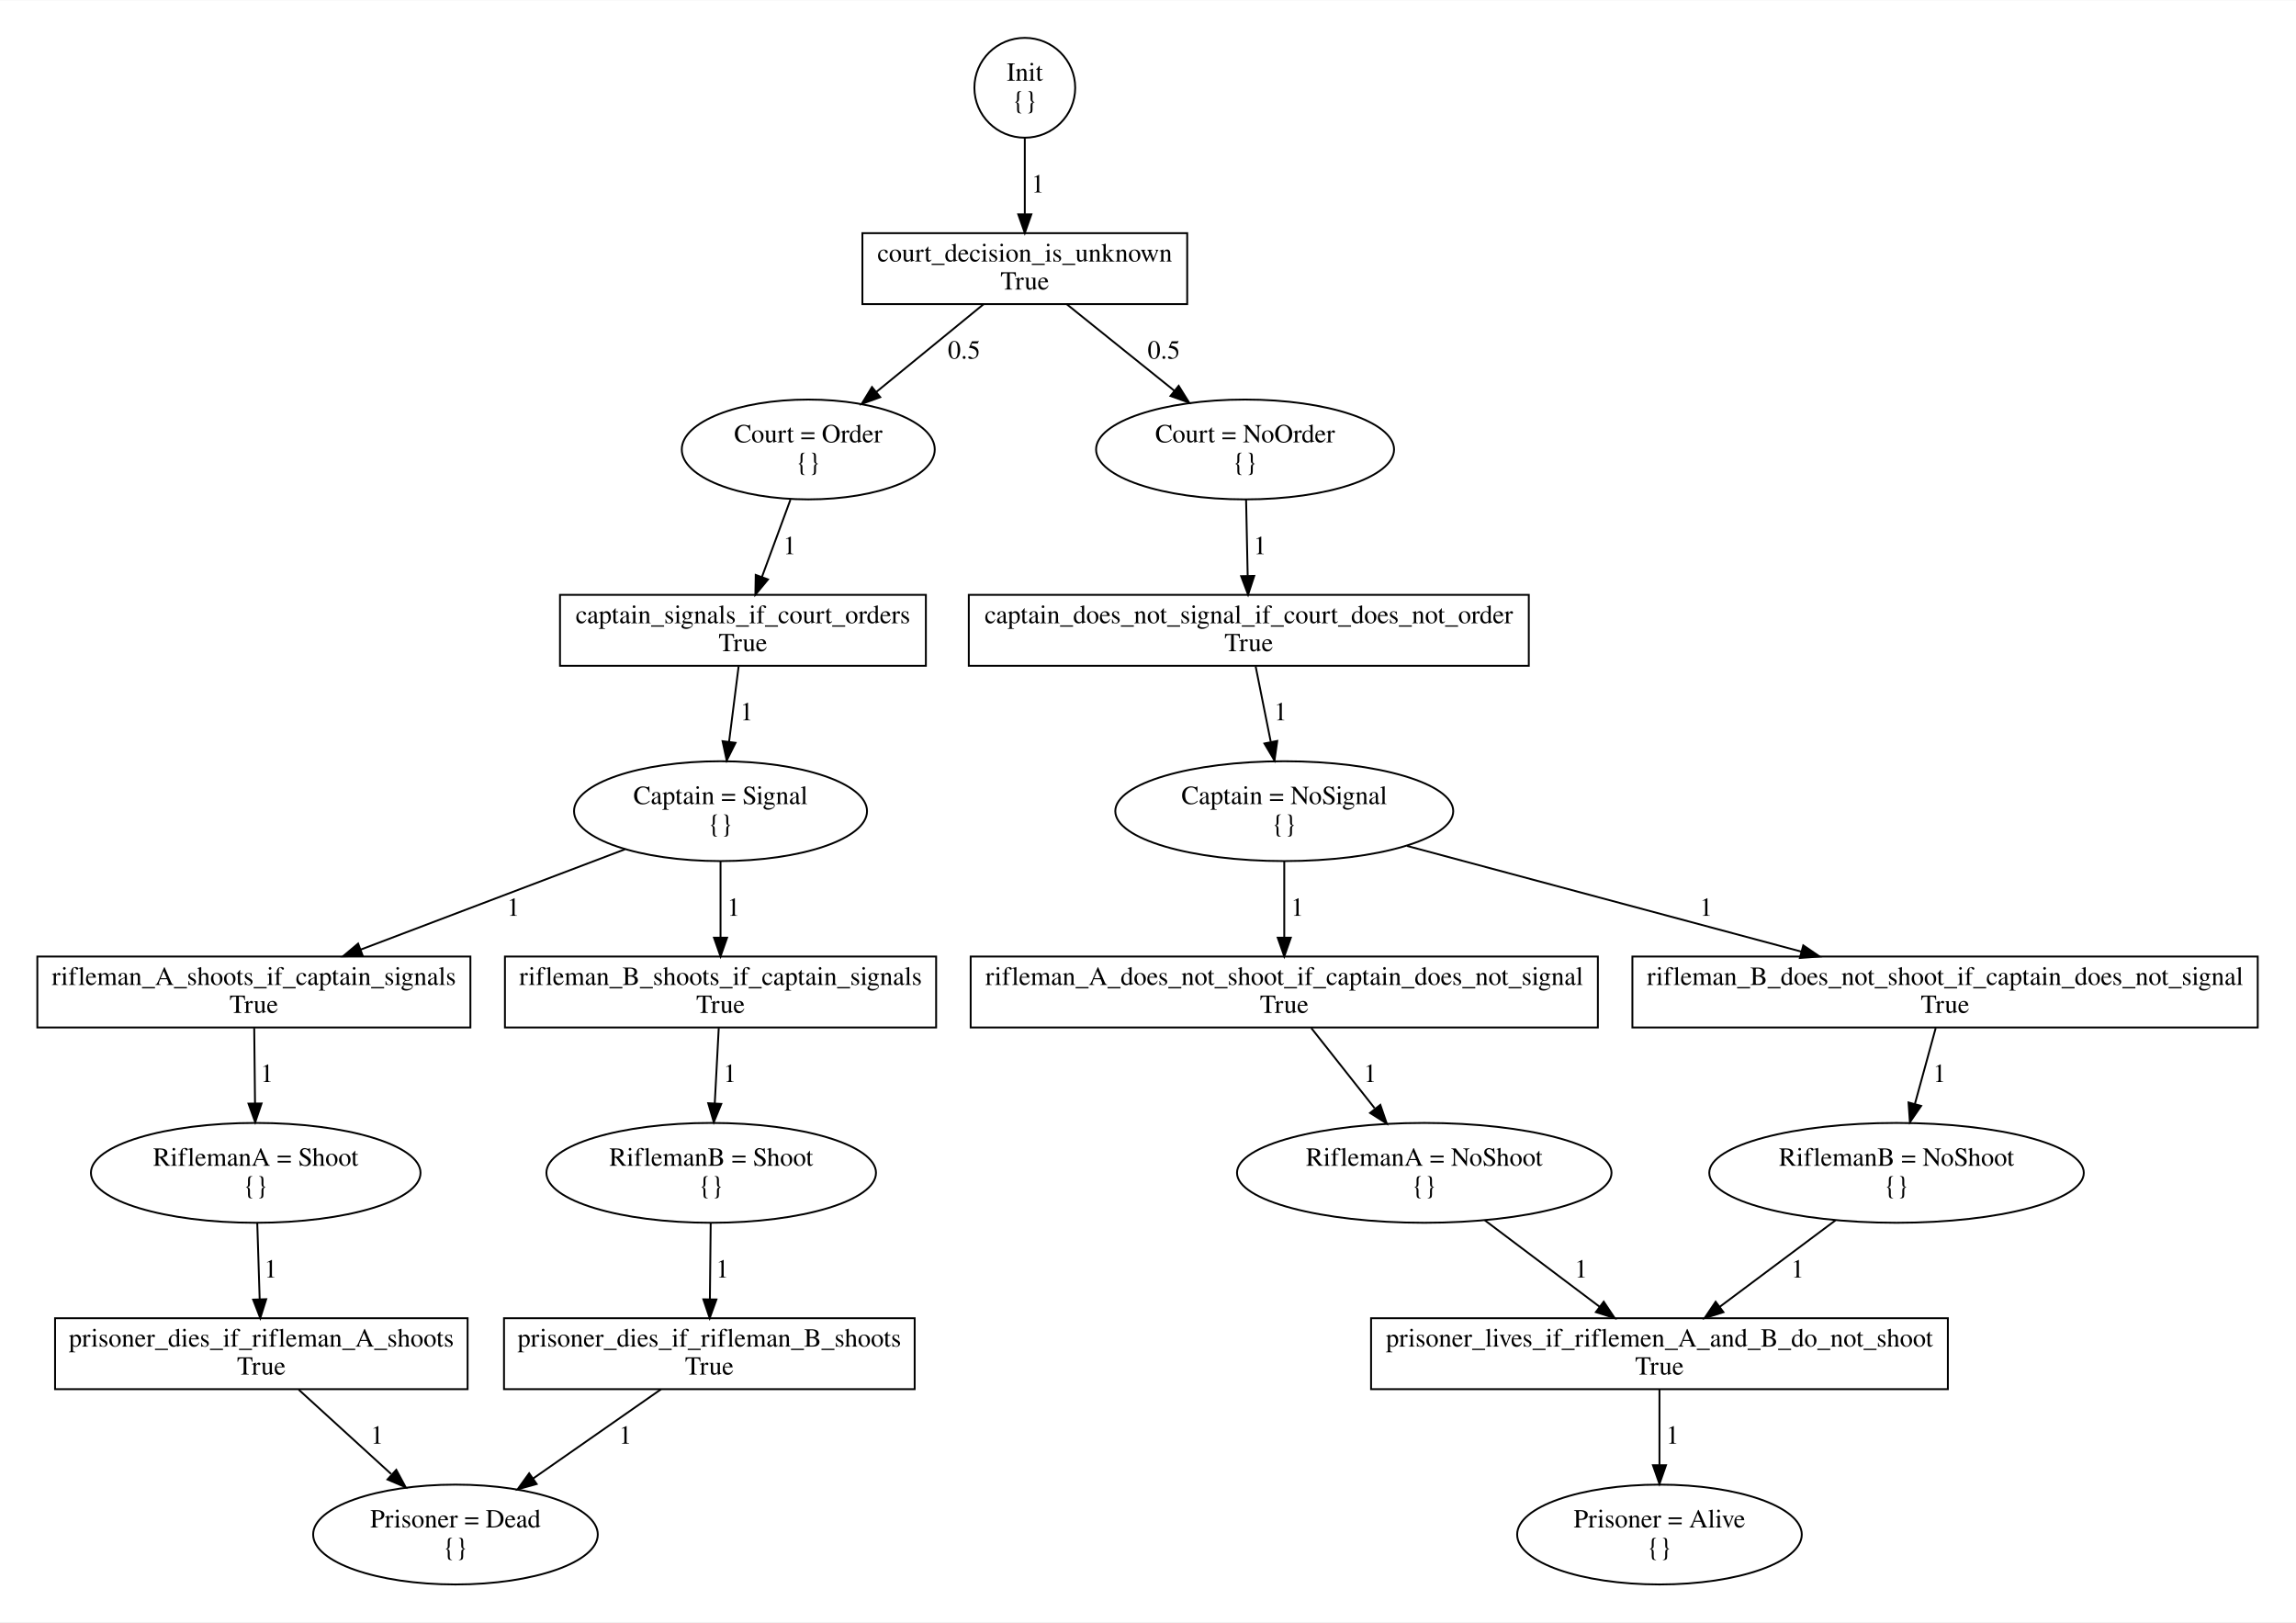
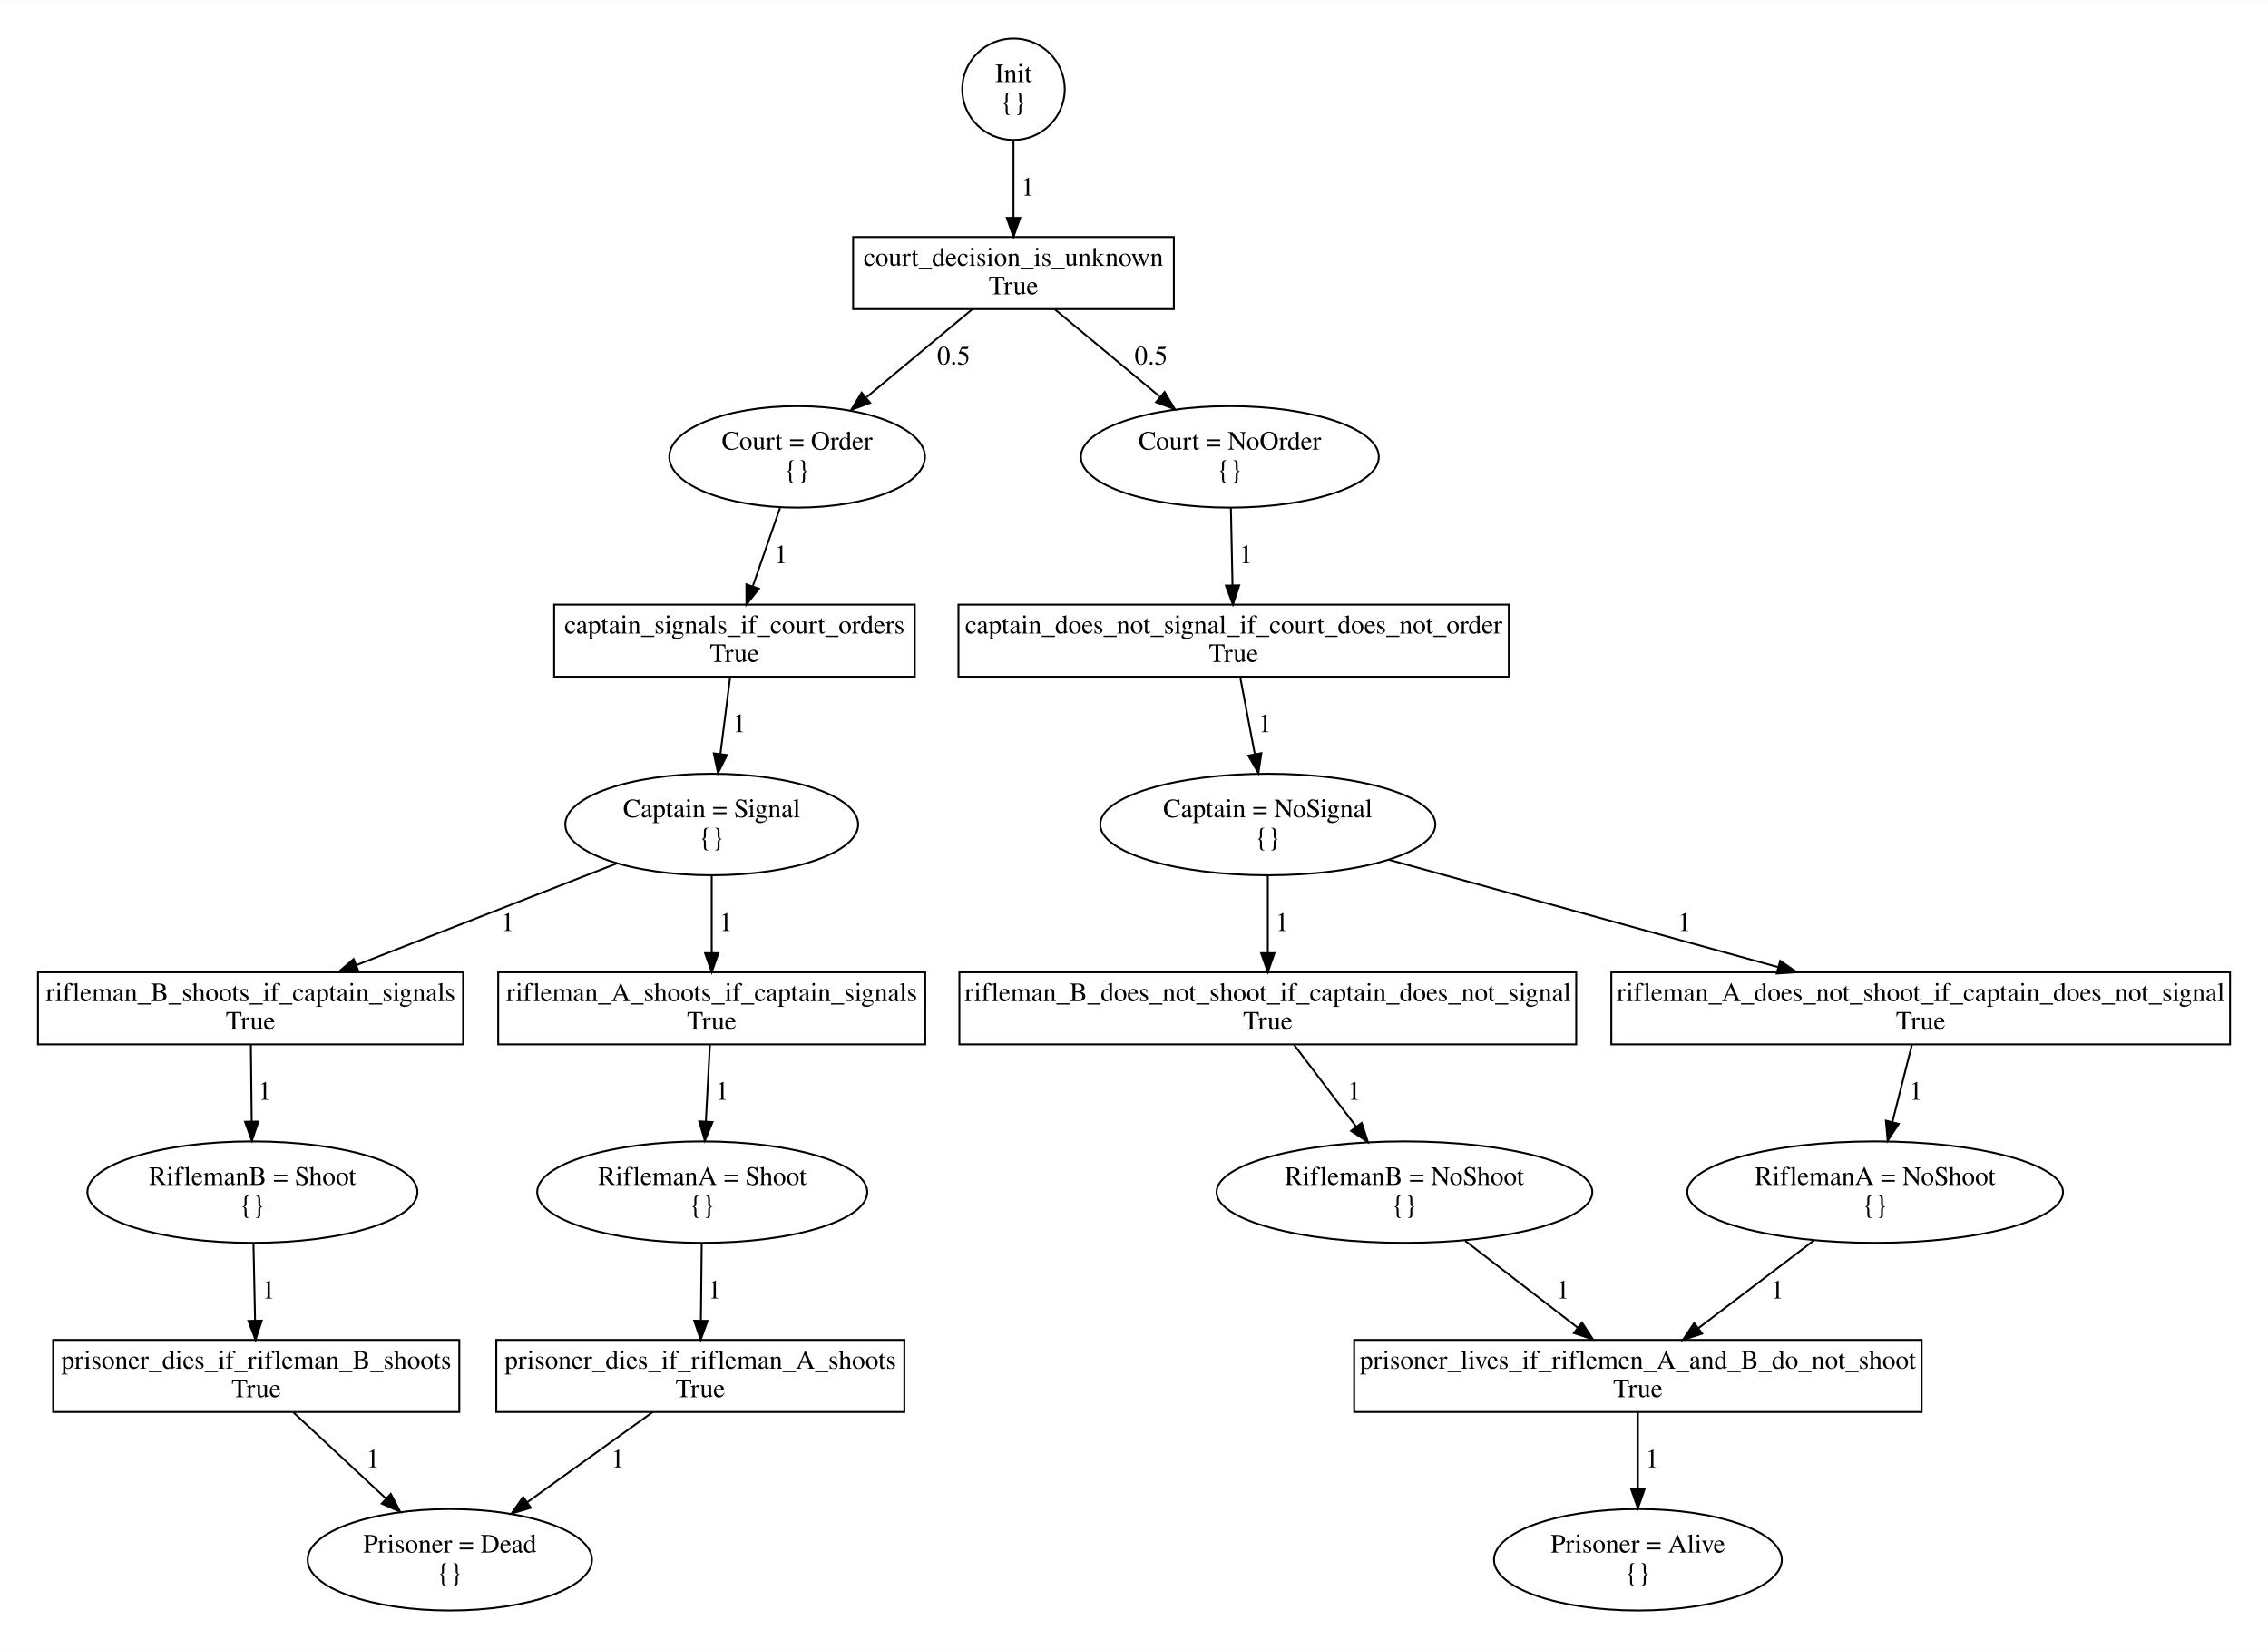
- <svg xmlns="http://www.w3.org/2000/svg" xmlns:xlink="http://www.w3.org/1999/xlink" width="1230pt" height="869pt" viewBox="0.00 0.00 1230.00 868.70">
+ <svg xmlns="http://www.w3.org/2000/svg" xmlns:xlink="http://www.w3.org/1999/xlink" width="1195pt" height="869pt" viewBox="0.00 0.00 1195.00 868.70">
  <g id="graph0" class="graph" transform="scale(1 1) rotate(0) translate(4 864.7)">
-     <polygon fill="white" stroke="transparent" points="-4,4 -4,-864.7 1226,-864.7 1226,4 -4,4" />
+     <polygon fill="white" stroke="transparent" points="-4,4 -4,-864.7 1191,-864.7 1191,4 -4,4" />
    <g id="clust1" class="cluster">
</g>
+     <g id="node_17" class="node">
+       <g id="a_node_17">
+         <a xlink:title="rifleman_B_does_not_shoot_if_captain_does_not_signal">
+           <polygon fill="#ffffff" stroke="black" points="826.5,-352.48 501.5,-352.48 501.5,-314.48 826.5,-314.48 826.5,-352.48" />
+           <text text-anchor="middle" x="664" y="-337.28" font-family="Times,serif" font-size="14.00" fill="#000000">rifleman_B_does_not_shoot_if_captain_does_not_signal</text>
+           <text text-anchor="middle" x="664" y="-322.28" font-family="Times,serif" font-size="14.00" fill="#000000">True</text>
+         </a>
+       </g>
+     </g>
+     <g id="node_7" class="node">
+       <g id="a_node_7">
+         <a xlink:title="RiflemanB = NoShoot">
+           <ellipse fill="#ffffff" stroke="black" cx="736" cy="-236.61" rx="98.99" ry="26.74" />
+           <text text-anchor="middle" x="736" y="-240.41" font-family="Times,serif" font-size="14.00" fill="#000000">RiflemanB = NoShoot</text>
+           <text text-anchor="middle" x="736" y="-225.41" font-family="Times,serif" font-size="14.00" fill="#000000">{}</text>
+         </a>
+       </g>
+     </g>
+     <g id="edge15" class="edge">
+       <path fill="none" stroke="black" d="M677.88,-314.19C687.11,-302.04 699.49,-285.72 710.46,-271.27" />
+       <polygon fill="black" stroke="black" points="713.46,-273.1 716.72,-263.02 707.88,-268.87 713.46,-273.1" />
+       <text text-anchor="middle" x="709.5" y="-285.28" font-family="Times,serif" font-size="14.00"> 1 </text>
+     </g>
+     <g id="node_11" class="node">
+       <g id="a_node_11">
+         <a xlink:title="court_decision_is_unknown">
+           <polygon fill="#ffffff" stroke="black" points="614.5,-739.96 445.5,-739.96 445.5,-701.96 614.5,-701.96 614.5,-739.96" />
+           <text text-anchor="middle" x="530" y="-724.76" font-family="Times,serif" font-size="14.00" fill="#000000">court_decision_is_unknown</text>
+           <text text-anchor="middle" x="530" y="-709.76" font-family="Times,serif" font-size="14.00" fill="#000000">True</text>
+         </a>
+       </g>
+     </g>
+     <g id="node_2" class="node">
+       <g id="a_node_2">
+         <a xlink:title="Court = Order">
+           <ellipse fill="#ffffff" stroke="black" cx="416" cy="-624.09" rx="67.35" ry="26.74" />
+           <text text-anchor="middle" x="416" y="-627.89" font-family="Times,serif" font-size="14.00" fill="#000000">Court = Order</text>
+           <text text-anchor="middle" x="416" y="-612.89" font-family="Times,serif" font-size="14.00" fill="#000000">{}</text>
+         </a>
+       </g>
+     </g>
+     <g id="edge3" class="edge">
+       <path fill="none" stroke="black" d="M508.29,-701.89C492.6,-688.84 471.04,-670.89 452.7,-655.63" />
+       <polygon fill="black" stroke="black" points="454.46,-652.54 444.53,-648.84 449.98,-657.92 454.46,-652.54" />
+       <text text-anchor="middle" x="498.5" y="-672.76" font-family="Times,serif" font-size="14.00"> 0.5 </text>
+     </g>
+     <g id="node_1" class="node">
+       <g id="a_node_1">
+         <a xlink:title="Court = NoOrder">
+           <ellipse fill="#ffffff" stroke="black" cx="644" cy="-624.09" rx="78.48" ry="26.74" />
+           <text text-anchor="middle" x="644" y="-627.89" font-family="Times,serif" font-size="14.00" fill="#000000">Court = NoOrder</text>
+           <text text-anchor="middle" x="644" y="-612.89" font-family="Times,serif" font-size="14.00" fill="#000000">{}</text>
+         </a>
+       </g>
+     </g>
+     <g id="edge2" class="edge">
+       <path fill="none" stroke="black" d="M551.71,-701.89C567.28,-688.93 588.65,-671.15 606.91,-655.96" />
+       <polygon fill="black" stroke="black" points="609.6,-658.28 615.04,-649.19 605.12,-652.89 609.6,-658.28" />
+       <text text-anchor="middle" x="602.5" y="-672.76" font-family="Times,serif" font-size="14.00"> 0.5 </text>
+     </g>
+     <g id="node_12" class="node">
+       <g id="a_node_12">
+         <a xlink:title="captain_signals_if_court_orders">
+           <polygon fill="#ffffff" stroke="black" points="478,-546.22 288,-546.22 288,-508.22 478,-508.22 478,-546.22" />
+           <text text-anchor="middle" x="383" y="-531.02" font-family="Times,serif" font-size="14.00" fill="#000000">captain_signals_if_court_orders</text>
+           <text text-anchor="middle" x="383" y="-516.02" font-family="Times,serif" font-size="14.00" fill="#000000">True</text>
+         </a>
+       </g>
+     </g>
+     <g id="edge4" class="edge">
+       <path fill="none" stroke="black" d="M406.98,-597.17C402.56,-584.44 397.22,-569.09 392.7,-556.11" />
+       <polygon fill="black" stroke="black" points="395.88,-554.6 389.29,-546.3 389.27,-556.9 395.88,-554.6" />
+       <text text-anchor="middle" x="407.5" y="-568.02" font-family="Times,serif" font-size="14.00"> 1 </text>
+     </g>
+     <g id="node_3" class="node">
+       <g id="a_node_3">
+         <a xlink:title="Captain = Signal">
+           <ellipse fill="#ffffff" stroke="black" cx="371" cy="-430.35" rx="77.15" ry="26.74" />
+           <text text-anchor="middle" x="371" y="-434.15" font-family="Times,serif" font-size="14.00" fill="#000000">Captain = Signal</text>
+           <text text-anchor="middle" x="371" y="-419.15" font-family="Times,serif" font-size="14.00" fill="#000000">{}</text>
+         </a>
+       </g>
+     </g>
+     <g id="node_16" class="node">
+       <g id="a_node_16">
+         <a xlink:title="rifleman_B_shoots_if_captain_signals">
+           <polygon fill="#ffffff" stroke="black" points="240,-352.48 16,-352.48 16,-314.48 240,-314.48 240,-352.48" />
+           <text text-anchor="middle" x="128" y="-337.28" font-family="Times,serif" font-size="14.00" fill="#000000">rifleman_B_shoots_if_captain_signals</text>
+           <text text-anchor="middle" x="128" y="-322.28" font-family="Times,serif" font-size="14.00" fill="#000000">True</text>
+         </a>
+       </g>
+     </g>
+     <g id="edge12" class="edge">
+       <path fill="none" stroke="black" d="M320.94,-409.81C280.99,-394.21 225.04,-372.37 183.68,-356.22" />
+       <polygon fill="black" stroke="black" points="184.88,-352.93 174.29,-352.55 182.33,-359.45 184.88,-352.93" />
+       <text text-anchor="middle" x="263.5" y="-374.28" font-family="Times,serif" font-size="14.00"> 1 </text>
+     </g>
+     <g id="node_14" class="node">
+       <g id="a_node_14">
+         <a xlink:title="rifleman_A_shoots_if_captain_signals">
+           <polygon fill="#ffffff" stroke="black" points="483.5,-352.48 258.5,-352.48 258.5,-314.48 483.5,-314.48 483.5,-352.48" />
+           <text text-anchor="middle" x="371" y="-337.28" font-family="Times,serif" font-size="14.00" fill="#000000">rifleman_A_shoots_if_captain_signals</text>
+           <text text-anchor="middle" x="371" y="-322.28" font-family="Times,serif" font-size="14.00" fill="#000000">True</text>
+         </a>
+       </g>
+     </g>
+     <g id="edge8" class="edge">
+       <path fill="none" stroke="black" d="M371,-403.43C371,-390.83 371,-375.65 371,-362.76" />
+       <polygon fill="black" stroke="black" points="374.5,-362.56 371,-352.56 367.5,-362.56 374.5,-362.56" />
+       <text text-anchor="middle" x="378.5" y="-374.28" font-family="Times,serif" font-size="14.00"> 1 </text>
+     </g>
+     <g id="node_5" class="node">
+       <g id="a_node_5">
+         <a xlink:title="RiflemanA = NoShoot">
+           <ellipse fill="#ffffff" stroke="black" cx="984" cy="-236.61" rx="98.99" ry="26.74" />
+           <text text-anchor="middle" x="984" y="-240.41" font-family="Times,serif" font-size="14.00" fill="#000000">RiflemanA = NoShoot</text>
+           <text text-anchor="middle" x="984" y="-225.41" font-family="Times,serif" font-size="14.00" fill="#000000">{}</text>
+         </a>
+       </g>
+     </g>
+     <g id="node_20" class="node">
+       <g id="a_node_20">
+         <a xlink:title="prisoner_lives_if_riflemen_A_and_B_do_not_shoot">
+           <polygon fill="#ffffff" stroke="black" points="1008.5,-158.74 709.5,-158.74 709.5,-120.74 1008.5,-120.74 1008.5,-158.74" />
+           <text text-anchor="middle" x="859" y="-143.54" font-family="Times,serif" font-size="14.00" fill="#000000">prisoner_lives_if_riflemen_A_and_B_do_not_shoot</text>
+           <text text-anchor="middle" x="859" y="-128.54" font-family="Times,serif" font-size="14.00" fill="#000000">True</text>
+         </a>
+       </g>
+     </g>
+     <g id="edge20" class="edge">
+       <path fill="none" stroke="black" d="M951.81,-211.18C933.12,-196.99 909.65,-179.18 890.99,-165.02" />
+       <polygon fill="black" stroke="black" points="892.87,-162.05 882.79,-158.8 888.64,-167.63 892.87,-162.05" />
+       <text text-anchor="middle" x="932.5" y="-180.54" font-family="Times,serif" font-size="14.00"> 1 </text>
+     </g>
+     <g id="node_13" class="node">
+       <g id="a_node_13">
+         <a xlink:title="captain_does_not_signal_if_court_does_not_order">
+           <polygon fill="#ffffff" stroke="black" points="791,-546.22 501,-546.22 501,-508.22 791,-508.22 791,-546.22" />
+           <text text-anchor="middle" x="646" y="-531.02" font-family="Times,serif" font-size="14.00" fill="#000000">captain_does_not_signal_if_court_does_not_order</text>
+           <text text-anchor="middle" x="646" y="-516.02" font-family="Times,serif" font-size="14.00" fill="#000000">True</text>
+         </a>
+       </g>
+     </g>
+     <g id="node_4" class="node">
+       <g id="a_node_4">
+         <a xlink:title="Captain = NoSignal">
+           <ellipse fill="#ffffff" stroke="black" cx="664" cy="-430.35" rx="88.28" ry="26.74" />
+           <text text-anchor="middle" x="664" y="-434.15" font-family="Times,serif" font-size="14.00" fill="#000000">Captain = NoSignal</text>
+           <text text-anchor="middle" x="664" y="-419.15" font-family="Times,serif" font-size="14.00" fill="#000000">{}</text>
+         </a>
+       </g>
+     </g>
+     <g id="edge7" class="edge">
+       <path fill="none" stroke="black" d="M649.47,-507.93C651.64,-496.52 654.5,-481.43 657.11,-467.66" />
+       <polygon fill="black" stroke="black" points="660.62,-467.96 659.04,-457.48 653.74,-466.65 660.62,-467.96" />
+       <text text-anchor="middle" x="662.5" y="-479.02" font-family="Times,serif" font-size="14.00"> 1 </text>
+     </g>
+     <g id="edge21" class="edge">
+       <path fill="none" stroke="black" d="M768,-210.93C786.27,-196.84 809.09,-179.23 827.31,-165.18" />
+       <polygon fill="black" stroke="black" points="829.54,-167.88 835.33,-159 825.27,-162.34 829.54,-167.88" />
+       <text text-anchor="middle" x="819.5" y="-180.54" font-family="Times,serif" font-size="14.00"> 1 </text>
+     </g>
    <g id="node_8" class="node">
      <g id="a_node_8">
        <a xlink:title="RiflemanB = Shoot">
-           <ellipse fill="#ffffff" stroke="black" cx="377" cy="-236.61" rx="88.28" ry="26.74" />
-           <text text-anchor="middle" x="377" y="-240.41" font-family="Times,serif" font-size="14.00" fill="#000000">RiflemanB = Shoot</text>
-           <text text-anchor="middle" x="377" y="-225.41" font-family="Times,serif" font-size="14.00" fill="#000000">{}</text>
-         </a>
-       </g>
+           <ellipse fill="#ffffff" stroke="black" cx="129" cy="-236.61" rx="86.95" ry="26.74" />
+           <text text-anchor="middle" x="129" y="-240.41" font-family="Times,serif" font-size="14.00" fill="#000000">RiflemanB = Shoot</text>
+           <text text-anchor="middle" x="129" y="-225.41" font-family="Times,serif" font-size="14.00" fill="#000000">{}</text>
+         </a>
+       </g>
+     </g>
+     <g id="edge13" class="edge">
+       <path fill="none" stroke="black" d="M128.19,-314.19C128.31,-302.78 128.47,-287.69 128.62,-273.92" />
+       <polygon fill="black" stroke="black" points="132.12,-273.77 128.72,-263.74 125.12,-273.7 132.12,-273.77" />
+       <text text-anchor="middle" x="135.5" y="-285.28" font-family="Times,serif" font-size="14.00"> 1 </text>
+     </g>
+     <g id="node_18" class="node">
+       <g id="a_node_18">
+         <a xlink:title="prisoner_dies_if_rifleman_A_shoots">
+           <polygon fill="#ffffff" stroke="black" points="472.5,-158.74 257.5,-158.74 257.5,-120.74 472.5,-120.74 472.5,-158.74" />
+           <text text-anchor="middle" x="365" y="-143.54" font-family="Times,serif" font-size="14.00" fill="#000000">prisoner_dies_if_rifleman_A_shoots</text>
+           <text text-anchor="middle" x="365" y="-128.54" font-family="Times,serif" font-size="14.00" fill="#000000">True</text>
+         </a>
+       </g>
+     </g>
+     <g id="node_10" class="node">
+       <g id="a_node_10">
+         <a xlink:title="Prisoner = Dead">
+           <ellipse fill="#ffffff" stroke="black" cx="233" cy="-42.87" rx="74.91" ry="26.74" />
+           <text text-anchor="middle" x="233" y="-46.67" font-family="Times,serif" font-size="14.00" fill="#000000">Prisoner = Dead</text>
+           <text text-anchor="middle" x="233" y="-31.67" font-family="Times,serif" font-size="14.00" fill="#000000">{}</text>
+         </a>
+       </g>
+     </g>
+     <g id="edge17" class="edge">
+       <path fill="none" stroke="black" d="M339.86,-120.67C321.24,-107.29 295.46,-88.76 273.89,-73.26" />
+       <polygon fill="black" stroke="black" points="275.71,-70.26 265.55,-67.26 271.63,-75.94 275.71,-70.26" />
+       <text text-anchor="middle" x="321.5" y="-91.54" font-family="Times,serif" font-size="14.00"> 1 </text>
+     </g>
+     <g id="node_9" class="node">
+       <g id="a_node_9">
+         <a xlink:title="Prisoner = Alive">
+           <ellipse fill="#ffffff" stroke="black" cx="859" cy="-42.87" rx="75.82" ry="26.74" />
+           <text text-anchor="middle" x="859" y="-46.67" font-family="Times,serif" font-size="14.00" fill="#000000">Prisoner = Alive</text>
+           <text text-anchor="middle" x="859" y="-31.67" font-family="Times,serif" font-size="14.00" fill="#000000">{}</text>
+         </a>
+       </g>
+     </g>
+     <g id="edge22" class="edge">
+       <path fill="none" stroke="black" d="M859,-120.45C859,-109.03 859,-93.95 859,-80.18" />
+       <polygon fill="black" stroke="black" points="862.5,-80 859,-70 855.5,-80 862.5,-80" />
+       <text text-anchor="middle" x="866.5" y="-91.54" font-family="Times,serif" font-size="14.00"> 1 </text>
+     </g>
+     <g id="node_6" class="node">
+       <g id="a_node_6">
+         <a xlink:title="RiflemanA = Shoot">
+           <ellipse fill="#ffffff" stroke="black" cx="366" cy="-236.61" rx="86.95" ry="26.74" />
+           <text text-anchor="middle" x="366" y="-240.41" font-family="Times,serif" font-size="14.00" fill="#000000">RiflemanA = Shoot</text>
+           <text text-anchor="middle" x="366" y="-225.41" font-family="Times,serif" font-size="14.00" fill="#000000">{}</text>
+         </a>
+       </g>
+     </g>
+     <g id="edge16" class="edge">
+       <path fill="none" stroke="black" d="M365.73,-209.69C365.59,-197.09 365.43,-181.91 365.3,-169.02" />
+       <polygon fill="black" stroke="black" points="368.8,-168.78 365.19,-158.82 361.8,-168.86 368.8,-168.78" />
+       <text text-anchor="middle" x="372.5" y="-180.54" font-family="Times,serif" font-size="14.00"> 1 </text>
+     </g>
+     <g id="node_15" class="node">
+       <g id="a_node_15">
+         <a xlink:title="rifleman_A_does_not_shoot_if_captain_does_not_signal">
+           <polygon fill="#ffffff" stroke="black" points="1171,-352.48 845,-352.48 845,-314.48 1171,-314.48 1171,-352.48" />
+           <text text-anchor="middle" x="1008" y="-337.28" font-family="Times,serif" font-size="14.00" fill="#000000">rifleman_A_does_not_shoot_if_captain_does_not_signal</text>
+           <text text-anchor="middle" x="1008" y="-322.28" font-family="Times,serif" font-size="14.00" fill="#000000">True</text>
+         </a>
+       </g>
+     </g>
+     <g id="edge11" class="edge">
+       <path fill="none" stroke="black" d="M1003.37,-314.19C1000.46,-302.66 996.59,-287.39 993.08,-273.52" />
+       <polygon fill="black" stroke="black" points="996.46,-272.57 990.61,-263.74 989.67,-274.29 996.46,-272.57" />
+       <text text-anchor="middle" x="1005.5" y="-285.28" font-family="Times,serif" font-size="14.00"> 1 </text>
+     </g>
+     <g id="edge14" class="edge">
+       <path fill="none" stroke="black" d="M664,-403.43C664,-390.83 664,-375.65 664,-362.76" />
+       <polygon fill="black" stroke="black" points="667.5,-362.56 664,-352.56 660.5,-362.56 667.5,-362.56" />
+       <text text-anchor="middle" x="671.5" y="-374.28" font-family="Times,serif" font-size="14.00"> 1 </text>
+     </g>
+     <g id="edge10" class="edge">
+       <path fill="none" stroke="black" d="M727.9,-411.73C785.87,-395.74 871.41,-372.15 932.69,-355.25" />
+       <polygon fill="black" stroke="black" points="933.98,-358.52 942.69,-352.49 932.12,-351.78 933.98,-358.52" />
+       <text text-anchor="middle" x="883.5" y="-374.28" font-family="Times,serif" font-size="14.00"> 1 </text>
+     </g>
+     <g id="edge6" class="edge">
+       <path fill="none" stroke="black" d="M644.55,-597.17C644.81,-584.57 645.13,-569.4 645.4,-556.5" />
+       <polygon fill="black" stroke="black" points="648.91,-556.37 645.62,-546.3 641.91,-556.23 648.91,-556.37" />
+       <text text-anchor="middle" x="652.5" y="-568.02" font-family="Times,serif" font-size="14.00"> 1 </text>
+     </g>
+     <g id="edge9" class="edge">
+       <path fill="none" stroke="black" d="M370.04,-314.19C369.43,-302.78 368.64,-287.69 367.91,-273.92" />
+       <polygon fill="black" stroke="black" points="371.4,-273.54 367.38,-263.74 364.41,-273.91 371.4,-273.54" />
+       <text text-anchor="middle" x="376.5" y="-285.28" font-family="Times,serif" font-size="14.00"> 1 </text>
+     </g>
+     <g id="edge5" class="edge">
+       <path fill="none" stroke="black" d="M380.69,-507.93C379.24,-496.52 377.33,-481.43 375.59,-467.66" />
+       <polygon fill="black" stroke="black" points="379.03,-466.96 374.3,-457.48 372.09,-467.84 379.03,-466.96" />
+       <text text-anchor="middle" x="385.5" y="-479.02" font-family="Times,serif" font-size="14.00"> 1 </text>
    </g>
    <g id="node_19" class="node">
      <g id="a_node_19">
        <a xlink:title="prisoner_dies_if_rifleman_B_shoots">
-           <polygon fill="#ffffff" stroke="black" points="486,-158.74 266,-158.74 266,-120.74 486,-120.74 486,-158.74" />
-           <text text-anchor="middle" x="376" y="-143.54" font-family="Times,serif" font-size="14.00" fill="#000000">prisoner_dies_if_rifleman_B_shoots</text>
-           <text text-anchor="middle" x="376" y="-128.54" font-family="Times,serif" font-size="14.00" fill="#000000">True</text>
+           <polygon fill="#ffffff" stroke="black" points="238,-158.74 24,-158.74 24,-120.74 238,-120.74 238,-158.74" />
+           <text text-anchor="middle" x="131" y="-143.54" font-family="Times,serif" font-size="14.00" fill="#000000">prisoner_dies_if_rifleman_B_shoots</text>
+           <text text-anchor="middle" x="131" y="-128.54" font-family="Times,serif" font-size="14.00" fill="#000000">True</text>
        </a>
      </g>
    </g>
    <g id="edge18" class="edge">
-       <path fill="none" stroke="black" d="M376.73,-209.69C376.59,-197.09 376.43,-181.91 376.3,-169.02" />
-       <polygon fill="black" stroke="black" points="379.8,-168.78 376.19,-158.82 372.8,-168.86 379.8,-168.78" />
-       <text text-anchor="middle" x="383" y="-180.54" font-family="Times,serif" font-size="14.00"> 1 </text>
-     </g>
-     <g id="node_5" class="node">
-       <g id="a_node_5">
-         <a xlink:title="RiflemanA = NoShoot">
-           <ellipse fill="#ffffff" stroke="black" cx="759" cy="-236.61" rx="100.32" ry="26.74" />
-           <text text-anchor="middle" x="759" y="-240.41" font-family="Times,serif" font-size="14.00" fill="#000000">RiflemanA = NoShoot</text>
-           <text text-anchor="middle" x="759" y="-225.41" font-family="Times,serif" font-size="14.00" fill="#000000">{}</text>
-         </a>
-       </g>
-     </g>
-     <g id="node_20" class="node">
-       <g id="a_node_20">
-         <a xlink:title="prisoner_lives_if_riflemen_A_and_B_do_not_shoot">
-           <polygon fill="#ffffff" stroke="black" points="1039.5,-158.74 730.5,-158.74 730.5,-120.74 1039.5,-120.74 1039.5,-158.74" />
-           <text text-anchor="middle" x="885" y="-143.54" font-family="Times,serif" font-size="14.00" fill="#000000">prisoner_lives_if_riflemen_A_and_B_do_not_shoot</text>
-           <text text-anchor="middle" x="885" y="-128.54" font-family="Times,serif" font-size="14.00" fill="#000000">True</text>
-         </a>
-       </g>
-     </g>
-     <g id="edge20" class="edge">
-       <path fill="none" stroke="black" d="M791.45,-211.18C810.38,-196.93 834.16,-179.02 853.01,-164.83" />
-       <polygon fill="black" stroke="black" points="855.14,-167.61 861.02,-158.8 850.93,-162.01 855.14,-167.61" />
-       <text text-anchor="middle" x="843" y="-180.54" font-family="Times,serif" font-size="14.00"> 1 </text>
-     </g>
-     <g id="node_2" class="node">
-       <g id="a_node_2">
-         <a xlink:title="Court = Order">
-           <ellipse fill="#ffffff" stroke="black" cx="429" cy="-624.09" rx="67.76" ry="26.74" />
-           <text text-anchor="middle" x="429" y="-627.89" font-family="Times,serif" font-size="14.00" fill="#000000">Court = Order</text>
-           <text text-anchor="middle" x="429" y="-612.89" font-family="Times,serif" font-size="14.00" fill="#000000">{}</text>
-         </a>
-       </g>
-     </g>
-     <g id="node_12" class="node">
-       <g id="a_node_12">
-         <a xlink:title="captain_signals_if_court_orders">
-           <polygon fill="#ffffff" stroke="black" points="492,-546.22 296,-546.22 296,-508.22 492,-508.22 492,-546.22" />
-           <text text-anchor="middle" x="394" y="-531.02" font-family="Times,serif" font-size="14.00" fill="#000000">captain_signals_if_court_orders</text>
-           <text text-anchor="middle" x="394" y="-516.02" font-family="Times,serif" font-size="14.00" fill="#000000">True</text>
-         </a>
-       </g>
-     </g>
-     <g id="edge4" class="edge">
-       <path fill="none" stroke="black" d="M419.44,-597.17C414.69,-584.31 408.97,-568.79 404.15,-555.73" />
-       <polygon fill="black" stroke="black" points="407.42,-554.47 400.67,-546.3 400.85,-556.9 407.42,-554.47" />
-       <text text-anchor="middle" x="419" y="-568.02" font-family="Times,serif" font-size="14.00"> 1 </text>
-     </g>
-     <g id="node_3" class="node">
-       <g id="a_node_3">
-         <a xlink:title="Captain = Signal">
-           <ellipse fill="#ffffff" stroke="black" cx="382" cy="-430.35" rx="78.48" ry="26.74" />
-           <text text-anchor="middle" x="382" y="-434.15" font-family="Times,serif" font-size="14.00" fill="#000000">Captain = Signal</text>
-           <text text-anchor="middle" x="382" y="-419.15" font-family="Times,serif" font-size="14.00" fill="#000000">{}</text>
-         </a>
-       </g>
-     </g>
-     <g id="edge5" class="edge">
-       <path fill="none" stroke="black" d="M391.69,-507.93C390.24,-496.52 388.33,-481.43 386.59,-467.66" />
-       <polygon fill="black" stroke="black" points="390.03,-466.96 385.3,-457.48 383.09,-467.84 390.03,-466.96" />
-       <text text-anchor="middle" x="396" y="-479.02" font-family="Times,serif" font-size="14.00"> 1 </text>
-     </g>
-     <g id="node_10" class="node">
-       <g id="a_node_10">
-         <a xlink:title="Prisoner = Dead">
-           <ellipse fill="#ffffff" stroke="black" cx="240" cy="-42.87" rx="76.24" ry="26.74" />
-           <text text-anchor="middle" x="240" y="-46.67" font-family="Times,serif" font-size="14.00" fill="#000000">Prisoner = Dead</text>
-           <text text-anchor="middle" x="240" y="-31.67" font-family="Times,serif" font-size="14.00" fill="#000000">{}</text>
-         </a>
-       </g>
-     </g>
-     <g id="edge19" class="edge">
-       <path fill="none" stroke="black" d="M350.1,-120.67C330.76,-107.18 303.93,-88.47 281.6,-72.89" />
-       <polygon fill="black" stroke="black" points="283.49,-69.94 273.28,-67.09 279.48,-75.68 283.49,-69.94" />
-       <text text-anchor="middle" x="331" y="-91.54" font-family="Times,serif" font-size="14.00"> 1 </text>
-     </g>
-     <g id="node_14" class="node">
-       <g id="a_node_14">
-         <a xlink:title="rifleman_A_shoots_if_captain_signals">
-           <polygon fill="#ffffff" stroke="black" points="248,-352.48 16,-352.48 16,-314.48 248,-314.48 248,-352.48" />
-           <text text-anchor="middle" x="132" y="-337.28" font-family="Times,serif" font-size="14.00" fill="#000000">rifleman_A_shoots_if_captain_signals</text>
-           <text text-anchor="middle" x="132" y="-322.28" font-family="Times,serif" font-size="14.00" fill="#000000">True</text>
-         </a>
-       </g>
-     </g>
-     <g id="node_6" class="node">
-       <g id="a_node_6">
-         <a xlink:title="RiflemanA = Shoot">
-           <ellipse fill="#ffffff" stroke="black" cx="133" cy="-236.61" rx="88.28" ry="26.74" />
-           <text text-anchor="middle" x="133" y="-240.41" font-family="Times,serif" font-size="14.00" fill="#000000">RiflemanA = Shoot</text>
-           <text text-anchor="middle" x="133" y="-225.41" font-family="Times,serif" font-size="14.00" fill="#000000">{}</text>
-         </a>
-       </g>
-     </g>
-     <g id="edge9" class="edge">
-       <path fill="none" stroke="black" d="M132.19,-314.19C132.31,-302.78 132.47,-287.69 132.62,-273.92" />
-       <polygon fill="black" stroke="black" points="136.12,-273.77 132.72,-263.74 129.12,-273.7 136.12,-273.77" />
-       <text text-anchor="middle" x="139" y="-285.28" font-family="Times,serif" font-size="14.00"> 1 </text>
-     </g>
-     <g id="node_1" class="node">
-       <g id="a_node_1">
-         <a xlink:title="Court = NoOrder">
-           <ellipse fill="#ffffff" stroke="black" cx="663" cy="-624.09" rx="79.81" ry="26.74" />
-           <text text-anchor="middle" x="663" y="-627.89" font-family="Times,serif" font-size="14.00" fill="#000000">Court = NoOrder</text>
-           <text text-anchor="middle" x="663" y="-612.89" font-family="Times,serif" font-size="14.00" fill="#000000">{}</text>
-         </a>
-       </g>
-     </g>
-     <g id="node_13" class="node">
-       <g id="a_node_13">
-         <a xlink:title="captain_does_not_signal_if_court_does_not_order">
-           <polygon fill="#ffffff" stroke="black" points="815,-546.22 515,-546.22 515,-508.22 815,-508.22 815,-546.22" />
-           <text text-anchor="middle" x="665" y="-531.02" font-family="Times,serif" font-size="14.00" fill="#000000">captain_does_not_signal_if_court_does_not_order</text>
-           <text text-anchor="middle" x="665" y="-516.02" font-family="Times,serif" font-size="14.00" fill="#000000">True</text>
-         </a>
-       </g>
-     </g>
-     <g id="edge6" class="edge">
-       <path fill="none" stroke="black" d="M663.55,-597.17C663.81,-584.57 664.13,-569.4 664.4,-556.5" />
-       <polygon fill="black" stroke="black" points="667.91,-556.37 664.62,-546.3 660.91,-556.23 667.91,-556.37" />
-       <text text-anchor="middle" x="671" y="-568.02" font-family="Times,serif" font-size="14.00"> 1 </text>
-     </g>
-     <g id="node_18" class="node">
-       <g id="a_node_18">
-         <a xlink:title="prisoner_dies_if_rifleman_A_shoots">
-           <polygon fill="#ffffff" stroke="black" points="246.5,-158.74 25.5,-158.74 25.5,-120.74 246.5,-120.74 246.5,-158.74" />
-           <text text-anchor="middle" x="136" y="-143.54" font-family="Times,serif" font-size="14.00" fill="#000000">prisoner_dies_if_rifleman_A_shoots</text>
-           <text text-anchor="middle" x="136" y="-128.54" font-family="Times,serif" font-size="14.00" fill="#000000">True</text>
-         </a>
-       </g>
-     </g>
-     <g id="edge17" class="edge">
-       <path fill="none" stroke="black" d="M156.05,-120.45C170.05,-107.68 189.1,-90.3 205.51,-75.33" />
-       <polygon fill="black" stroke="black" points="208.29,-77.53 213.32,-68.21 203.57,-72.36 208.29,-77.53" />
-       <text text-anchor="middle" x="198" y="-91.54" font-family="Times,serif" font-size="14.00"> 1 </text>
-     </g>
-     <g id="node_9" class="node">
-       <g id="a_node_9">
-         <a xlink:title="Prisoner = Alive">
-           <ellipse fill="#ffffff" stroke="black" cx="885" cy="-42.87" rx="76.24" ry="26.74" />
-           <text text-anchor="middle" x="885" y="-46.67" font-family="Times,serif" font-size="14.00" fill="#000000">Prisoner = Alive</text>
-           <text text-anchor="middle" x="885" y="-31.67" font-family="Times,serif" font-size="14.00" fill="#000000">{}</text>
-         </a>
-       </g>
-     </g>
-     <g id="edge22" class="edge">
-       <path fill="none" stroke="black" d="M885,-120.45C885,-109.03 885,-93.95 885,-80.18" />
-       <polygon fill="black" stroke="black" points="888.5,-80 885,-70 881.5,-80 888.5,-80" />
-       <text text-anchor="middle" x="892" y="-91.54" font-family="Times,serif" font-size="14.00"> 1 </text>
-     </g>
-     <g id="node_11" class="node">
-       <g id="a_node_11">
-         <a xlink:title="court_decision_is_unknown">
-           <polygon fill="#ffffff" stroke="black" points="632,-739.96 458,-739.96 458,-701.96 632,-701.96 632,-739.96" />
-           <text text-anchor="middle" x="545" y="-724.76" font-family="Times,serif" font-size="14.00" fill="#000000">court_decision_is_unknown</text>
-           <text text-anchor="middle" x="545" y="-709.76" font-family="Times,serif" font-size="14.00" fill="#000000">True</text>
-         </a>
-       </g>
-     </g>
-     <g id="edge3" class="edge">
-       <path fill="none" stroke="black" d="M522.91,-701.89C506.69,-688.63 484.29,-670.31 465.44,-654.89" />
-       <polygon fill="black" stroke="black" points="467.56,-652.1 457.6,-648.48 463.13,-657.52 467.56,-652.1" />
-       <text text-anchor="middle" x="512.5" y="-672.76" font-family="Times,serif" font-size="14.00"> 0.5 </text>
-     </g>
-     <g id="edge2" class="edge">
-       <path fill="none" stroke="black" d="M567.47,-701.89C583.74,-688.82 606.11,-670.83 625.12,-655.55" />
-       <polygon fill="black" stroke="black" points="627.43,-658.18 633.03,-649.19 623.04,-652.73 627.43,-658.18" />
-       <text text-anchor="middle" x="619.5" y="-672.76" font-family="Times,serif" font-size="14.00"> 0.5 </text>
-     </g>
-     <g id="node_15" class="node">
-       <g id="a_node_15">
-         <a xlink:title="rifleman_A_does_not_shoot_if_captain_does_not_signal">
-           <polygon fill="#ffffff" stroke="black" points="852,-352.48 516,-352.48 516,-314.48 852,-314.48 852,-352.48" />
-           <text text-anchor="middle" x="684" y="-337.28" font-family="Times,serif" font-size="14.00" fill="#000000">rifleman_A_does_not_shoot_if_captain_does_not_signal</text>
-           <text text-anchor="middle" x="684" y="-322.28" font-family="Times,serif" font-size="14.00" fill="#000000">True</text>
-         </a>
-       </g>
-     </g>
-     <g id="edge11" class="edge">
-       <path fill="none" stroke="black" d="M698.46,-314.19C708.07,-302.04 720.97,-285.72 732.39,-271.27" />
-       <polygon fill="black" stroke="black" points="735.46,-273.03 738.91,-263.02 729.97,-268.69 735.46,-273.03" />
-       <text text-anchor="middle" x="730" y="-285.28" font-family="Times,serif" font-size="14.00"> 1 </text>
-     </g>
-     <g id="node_17" class="node">
-       <g id="a_node_17">
-         <a xlink:title="rifleman_B_does_not_shoot_if_captain_does_not_signal">
-           <polygon fill="#ffffff" stroke="black" points="1205.5,-352.48 870.5,-352.48 870.5,-314.48 1205.5,-314.48 1205.5,-352.48" />
-           <text text-anchor="middle" x="1038" y="-337.28" font-family="Times,serif" font-size="14.00" fill="#000000">rifleman_B_does_not_shoot_if_captain_does_not_signal</text>
-           <text text-anchor="middle" x="1038" y="-322.28" font-family="Times,serif" font-size="14.00" fill="#000000">True</text>
-         </a>
-       </g>
-     </g>
-     <g id="node_7" class="node">
-       <g id="a_node_7">
-         <a xlink:title="RiflemanB = NoShoot">
-           <ellipse fill="#ffffff" stroke="black" cx="1012" cy="-236.61" rx="100.32" ry="26.74" />
-           <text text-anchor="middle" x="1012" y="-240.41" font-family="Times,serif" font-size="14.00" fill="#000000">RiflemanB = NoShoot</text>
-           <text text-anchor="middle" x="1012" y="-225.41" font-family="Times,serif" font-size="14.00" fill="#000000">{}</text>
-         </a>
-       </g>
-     </g>
-     <g id="edge15" class="edge">
-       <path fill="none" stroke="black" d="M1032.99,-314.19C1029.83,-302.66 1025.64,-287.39 1021.84,-273.52" />
-       <polygon fill="black" stroke="black" points="1025.18,-272.46 1019.16,-263.74 1018.43,-274.31 1025.18,-272.46" />
-       <text text-anchor="middle" x="1035" y="-285.28" font-family="Times,serif" font-size="14.00"> 1 </text>
-     </g>
-     <g id="node_4" class="node">
-       <g id="a_node_4">
-         <a xlink:title="Captain = NoSignal">
-           <ellipse fill="#ffffff" stroke="black" cx="684" cy="-430.35" rx="90.52" ry="26.74" />
-           <text text-anchor="middle" x="684" y="-434.15" font-family="Times,serif" font-size="14.00" fill="#000000">Captain = NoSignal</text>
-           <text text-anchor="middle" x="684" y="-419.15" font-family="Times,serif" font-size="14.00" fill="#000000">{}</text>
-         </a>
-       </g>
-     </g>
-     <g id="edge10" class="edge">
-       <path fill="none" stroke="black" d="M684,-403.43C684,-390.83 684,-375.65 684,-362.76" />
-       <polygon fill="black" stroke="black" points="687.5,-362.56 684,-352.56 680.5,-362.56 687.5,-362.56" />
-       <text text-anchor="middle" x="691" y="-374.28" font-family="Times,serif" font-size="14.00"> 1 </text>
-     </g>
-     <g id="edge14" class="edge">
-       <path fill="none" stroke="black" d="M749.76,-411.73C809.54,-395.71 897.8,-372.05 960.89,-355.14" />
-       <polygon fill="black" stroke="black" points="962.04,-358.46 970.79,-352.49 960.23,-351.7 962.04,-358.46" />
-       <text text-anchor="middle" x="910" y="-374.28" font-family="Times,serif" font-size="14.00"> 1 </text>
-     </g>
-     <g id="edge21" class="edge">
-       <path fill="none" stroke="black" d="M979.29,-211.18C960.22,-196.93 936.24,-179.02 917.25,-164.83" />
-       <polygon fill="black" stroke="black" points="919.28,-161.98 909.17,-158.8 915.09,-167.58 919.28,-161.98" />
-       <text text-anchor="middle" x="959" y="-180.54" font-family="Times,serif" font-size="14.00"> 1 </text>
+       <path fill="none" stroke="black" d="M129.55,-209.69C129.81,-197.09 130.13,-181.91 130.4,-169.02" />
+       <polygon fill="black" stroke="black" points="133.91,-168.89 130.62,-158.82 126.91,-168.75 133.91,-168.89" />
+       <text text-anchor="middle" x="137.5" y="-180.54" font-family="Times,serif" font-size="14.00"> 1 </text>
    </g>
    <g id="node_0" class="node">
      <g id="a_node_0">
        <a xlink:title="Init">
-           <ellipse fill="#ffffff" stroke="black" cx="545" cy="-817.83" rx="27" ry="26.74" />
-           <text text-anchor="middle" x="545" y="-821.63" font-family="Times,serif" font-size="14.00" fill="#000000">Init</text>
-           <text text-anchor="middle" x="545" y="-806.63" font-family="Times,serif" font-size="14.00" fill="#000000">{}</text>
+           <ellipse fill="#ffffff" stroke="black" cx="530" cy="-817.83" rx="27" ry="26.74" />
+           <text text-anchor="middle" x="530" y="-821.63" font-family="Times,serif" font-size="14.00" fill="#000000">Init</text>
+           <text text-anchor="middle" x="530" y="-806.63" font-family="Times,serif" font-size="14.00" fill="#000000">{}</text>
        </a>
      </g>
    </g>
    <g id="edge1" class="edge">
-       <path fill="none" stroke="black" d="M545,-790.91C545,-778.31 545,-763.14 545,-750.24" />
-       <polygon fill="black" stroke="black" points="548.5,-750.04 545,-740.04 541.5,-750.04 548.5,-750.04" />
-       <text text-anchor="middle" x="552" y="-761.76" font-family="Times,serif" font-size="14.00"> 1 </text>
-     </g>
-     <g id="edge8" class="edge">
-       <path fill="none" stroke="black" d="M330.81,-409.92C289.63,-394.3 231.82,-372.36 189.15,-356.17" />
-       <polygon fill="black" stroke="black" points="190.33,-352.87 179.74,-352.6 187.85,-359.42 190.33,-352.87" />
-       <text text-anchor="middle" x="271" y="-374.28" font-family="Times,serif" font-size="14.00"> 1 </text>
-     </g>
-     <g id="node_16" class="node">
-       <g id="a_node_16">
-         <a xlink:title="rifleman_B_shoots_if_captain_signals">
-           <polygon fill="#ffffff" stroke="black" points="497.5,-352.48 266.5,-352.48 266.5,-314.48 497.5,-314.48 497.5,-352.48" />
-           <text text-anchor="middle" x="382" y="-337.28" font-family="Times,serif" font-size="14.00" fill="#000000">rifleman_B_shoots_if_captain_signals</text>
-           <text text-anchor="middle" x="382" y="-322.28" font-family="Times,serif" font-size="14.00" fill="#000000">True</text>
-         </a>
-       </g>
-     </g>
-     <g id="edge12" class="edge">
-       <path fill="none" stroke="black" d="M382,-403.43C382,-390.83 382,-375.65 382,-362.76" />
-       <polygon fill="black" stroke="black" points="385.5,-362.56 382,-352.56 378.5,-362.56 385.5,-362.56" />
-       <text text-anchor="middle" x="389" y="-374.28" font-family="Times,serif" font-size="14.00"> 1 </text>
-     </g>
-     <g id="edge13" class="edge">
-       <path fill="none" stroke="black" d="M381.04,-314.19C380.43,-302.78 379.64,-287.69 378.91,-273.92" />
-       <polygon fill="black" stroke="black" points="382.4,-273.54 378.38,-263.74 375.41,-273.91 382.4,-273.54" />
-       <text text-anchor="middle" x="387" y="-285.28" font-family="Times,serif" font-size="14.00"> 1 </text>
-     </g>
-     <g id="edge7" class="edge">
-       <path fill="none" stroke="black" d="M668.66,-507.93C670.95,-496.52 673.97,-481.43 676.73,-467.66" />
-       <polygon fill="black" stroke="black" points="680.24,-467.97 678.77,-457.48 673.37,-466.6 680.24,-467.97" />
-       <text text-anchor="middle" x="682" y="-479.02" font-family="Times,serif" font-size="14.00"> 1 </text>
-     </g>
-     <g id="edge16" class="edge">
-       <path fill="none" stroke="black" d="M133.82,-209.69C134.22,-197.09 134.7,-181.91 135.11,-169.02" />
-       <polygon fill="black" stroke="black" points="138.61,-168.93 135.43,-158.82 131.61,-168.71 138.61,-168.93" />
-       <text text-anchor="middle" x="141" y="-180.54" font-family="Times,serif" font-size="14.00"> 1 </text>
+       <path fill="none" stroke="black" d="M530,-790.91C530,-778.31 530,-763.14 530,-750.24" />
+       <polygon fill="black" stroke="black" points="533.5,-750.04 530,-740.04 526.5,-750.04 533.5,-750.04" />
+       <text text-anchor="middle" x="537.5" y="-761.76" font-family="Times,serif" font-size="14.00"> 1 </text>
+     </g>
+     <g id="edge19" class="edge">
+       <path fill="none" stroke="black" d="M150.67,-120.45C164.4,-107.68 183.08,-90.3 199.17,-75.33" />
+       <polygon fill="black" stroke="black" points="201.89,-77.58 206.83,-68.21 197.13,-72.46 201.89,-77.58" />
+       <text text-anchor="middle" x="192.5" y="-91.54" font-family="Times,serif" font-size="14.00"> 1 </text>
    </g>
  </g>
</svg>
